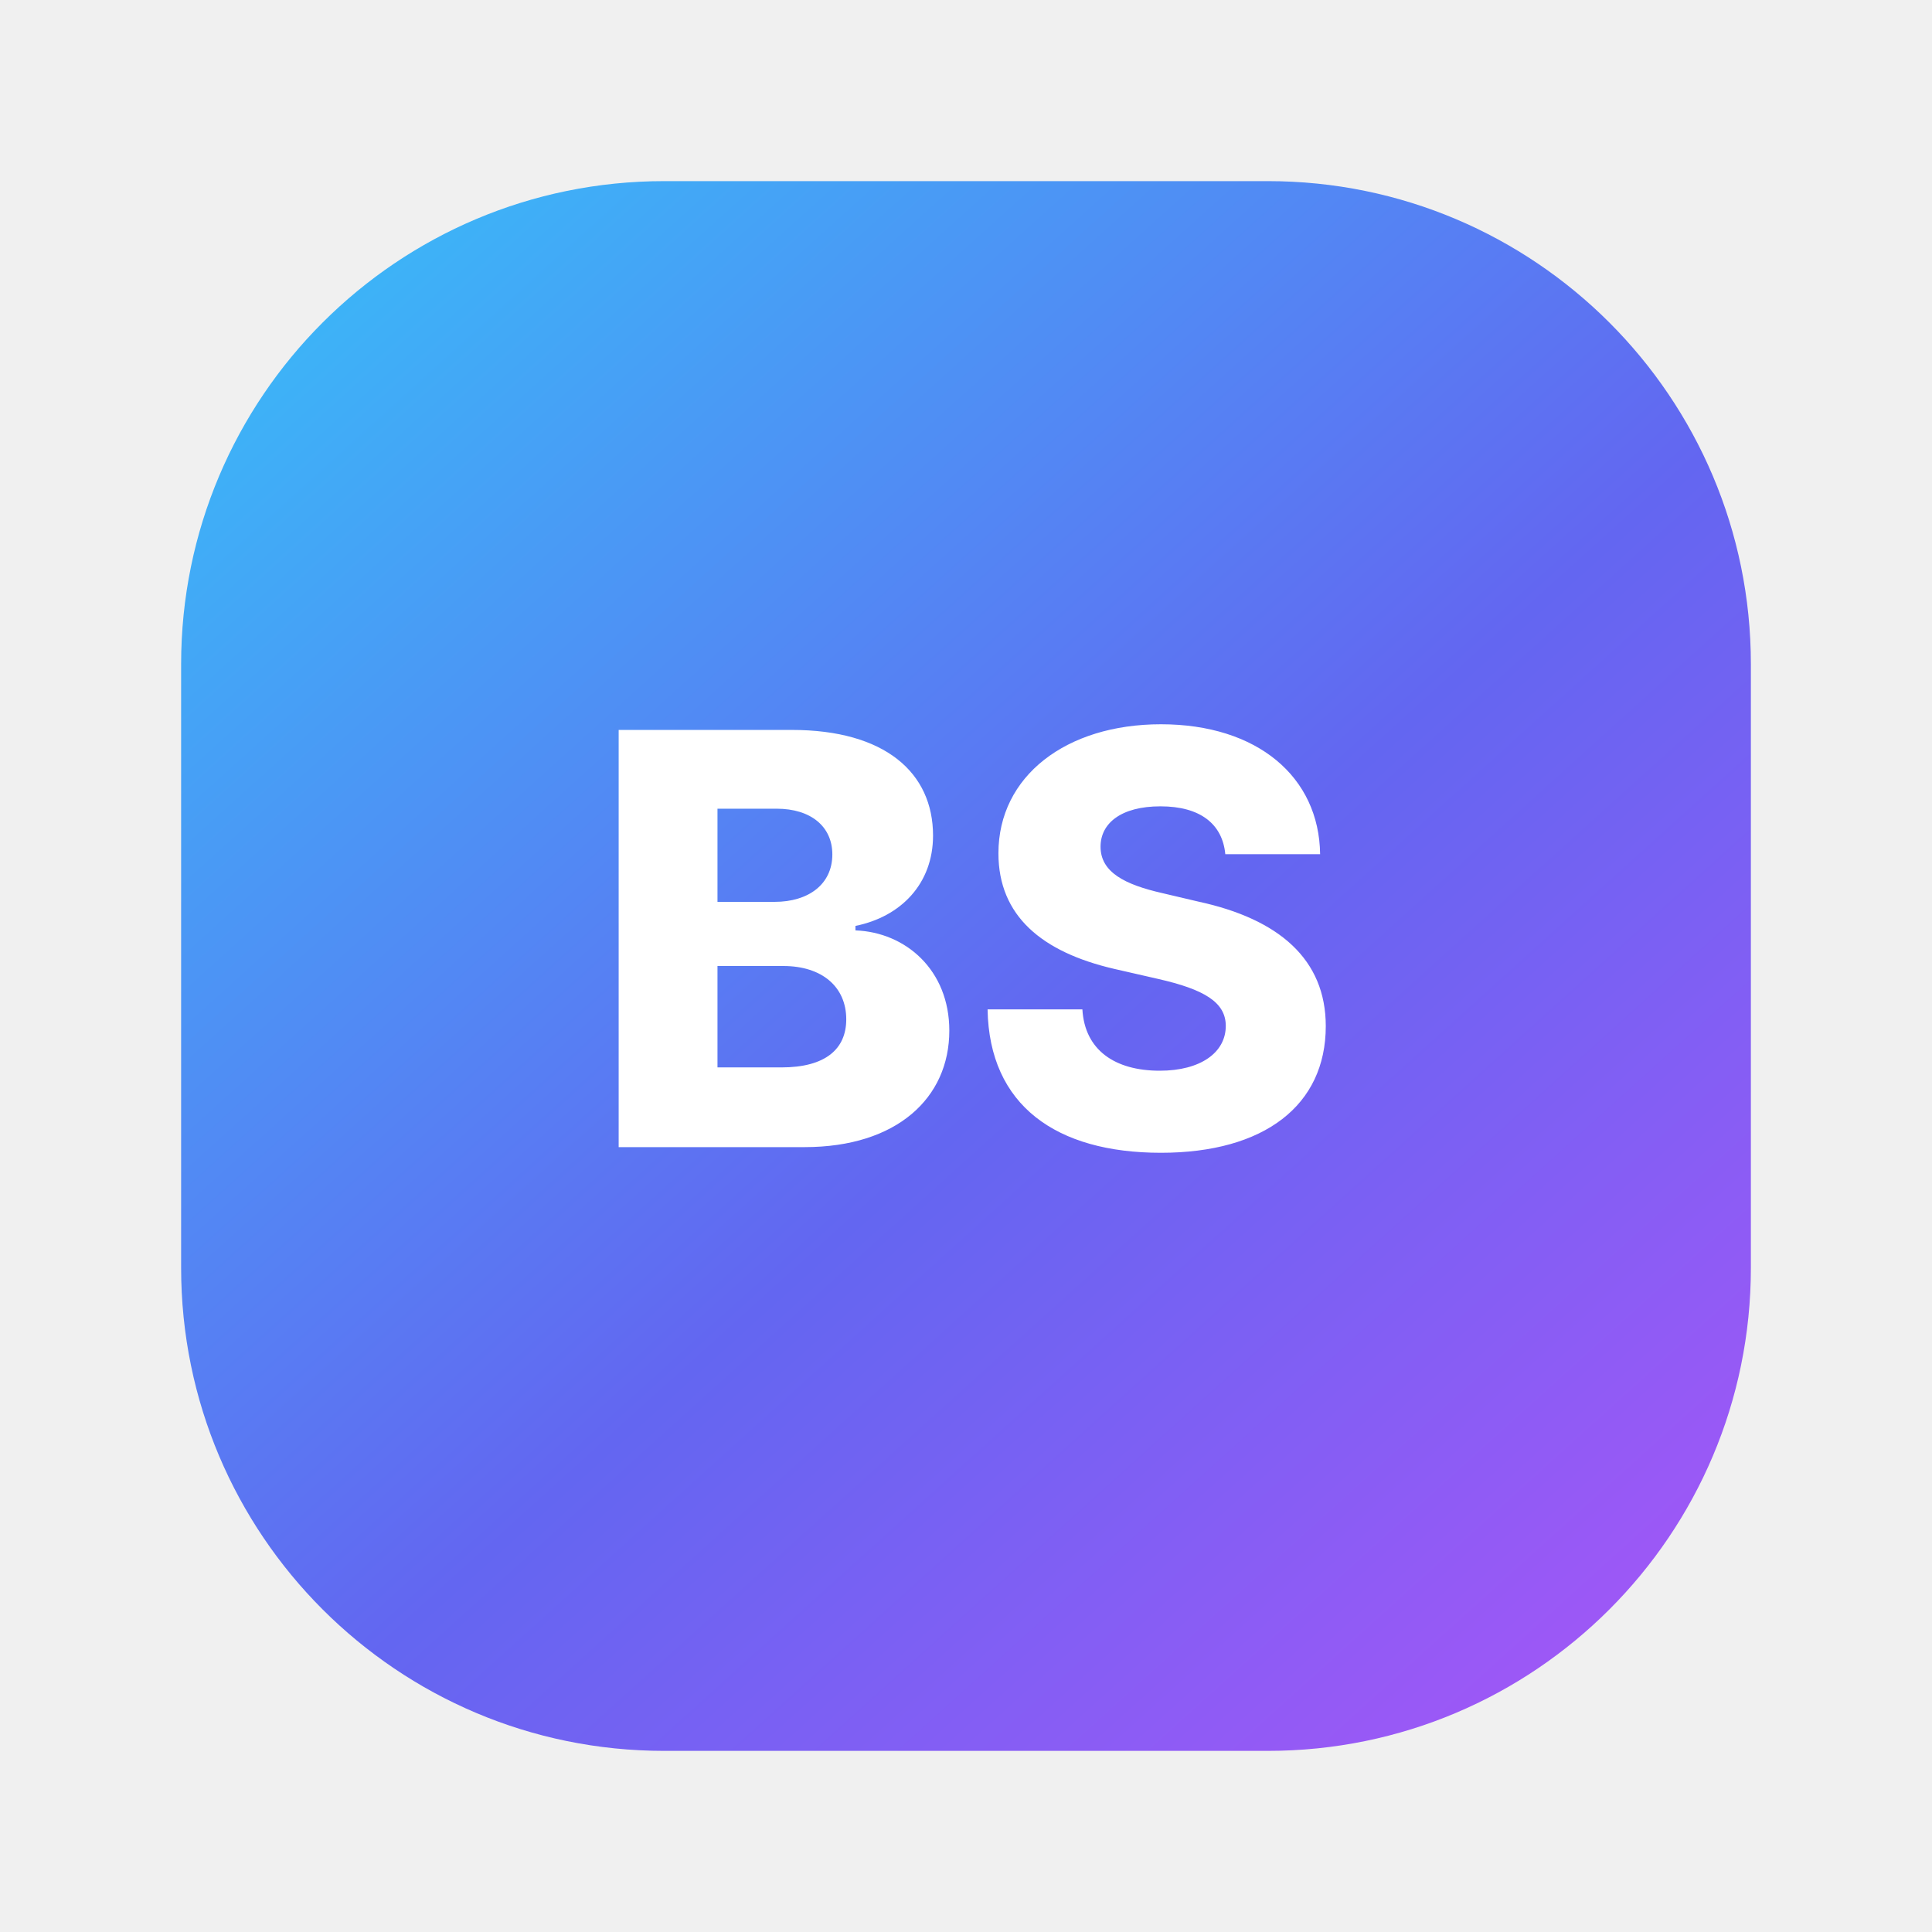
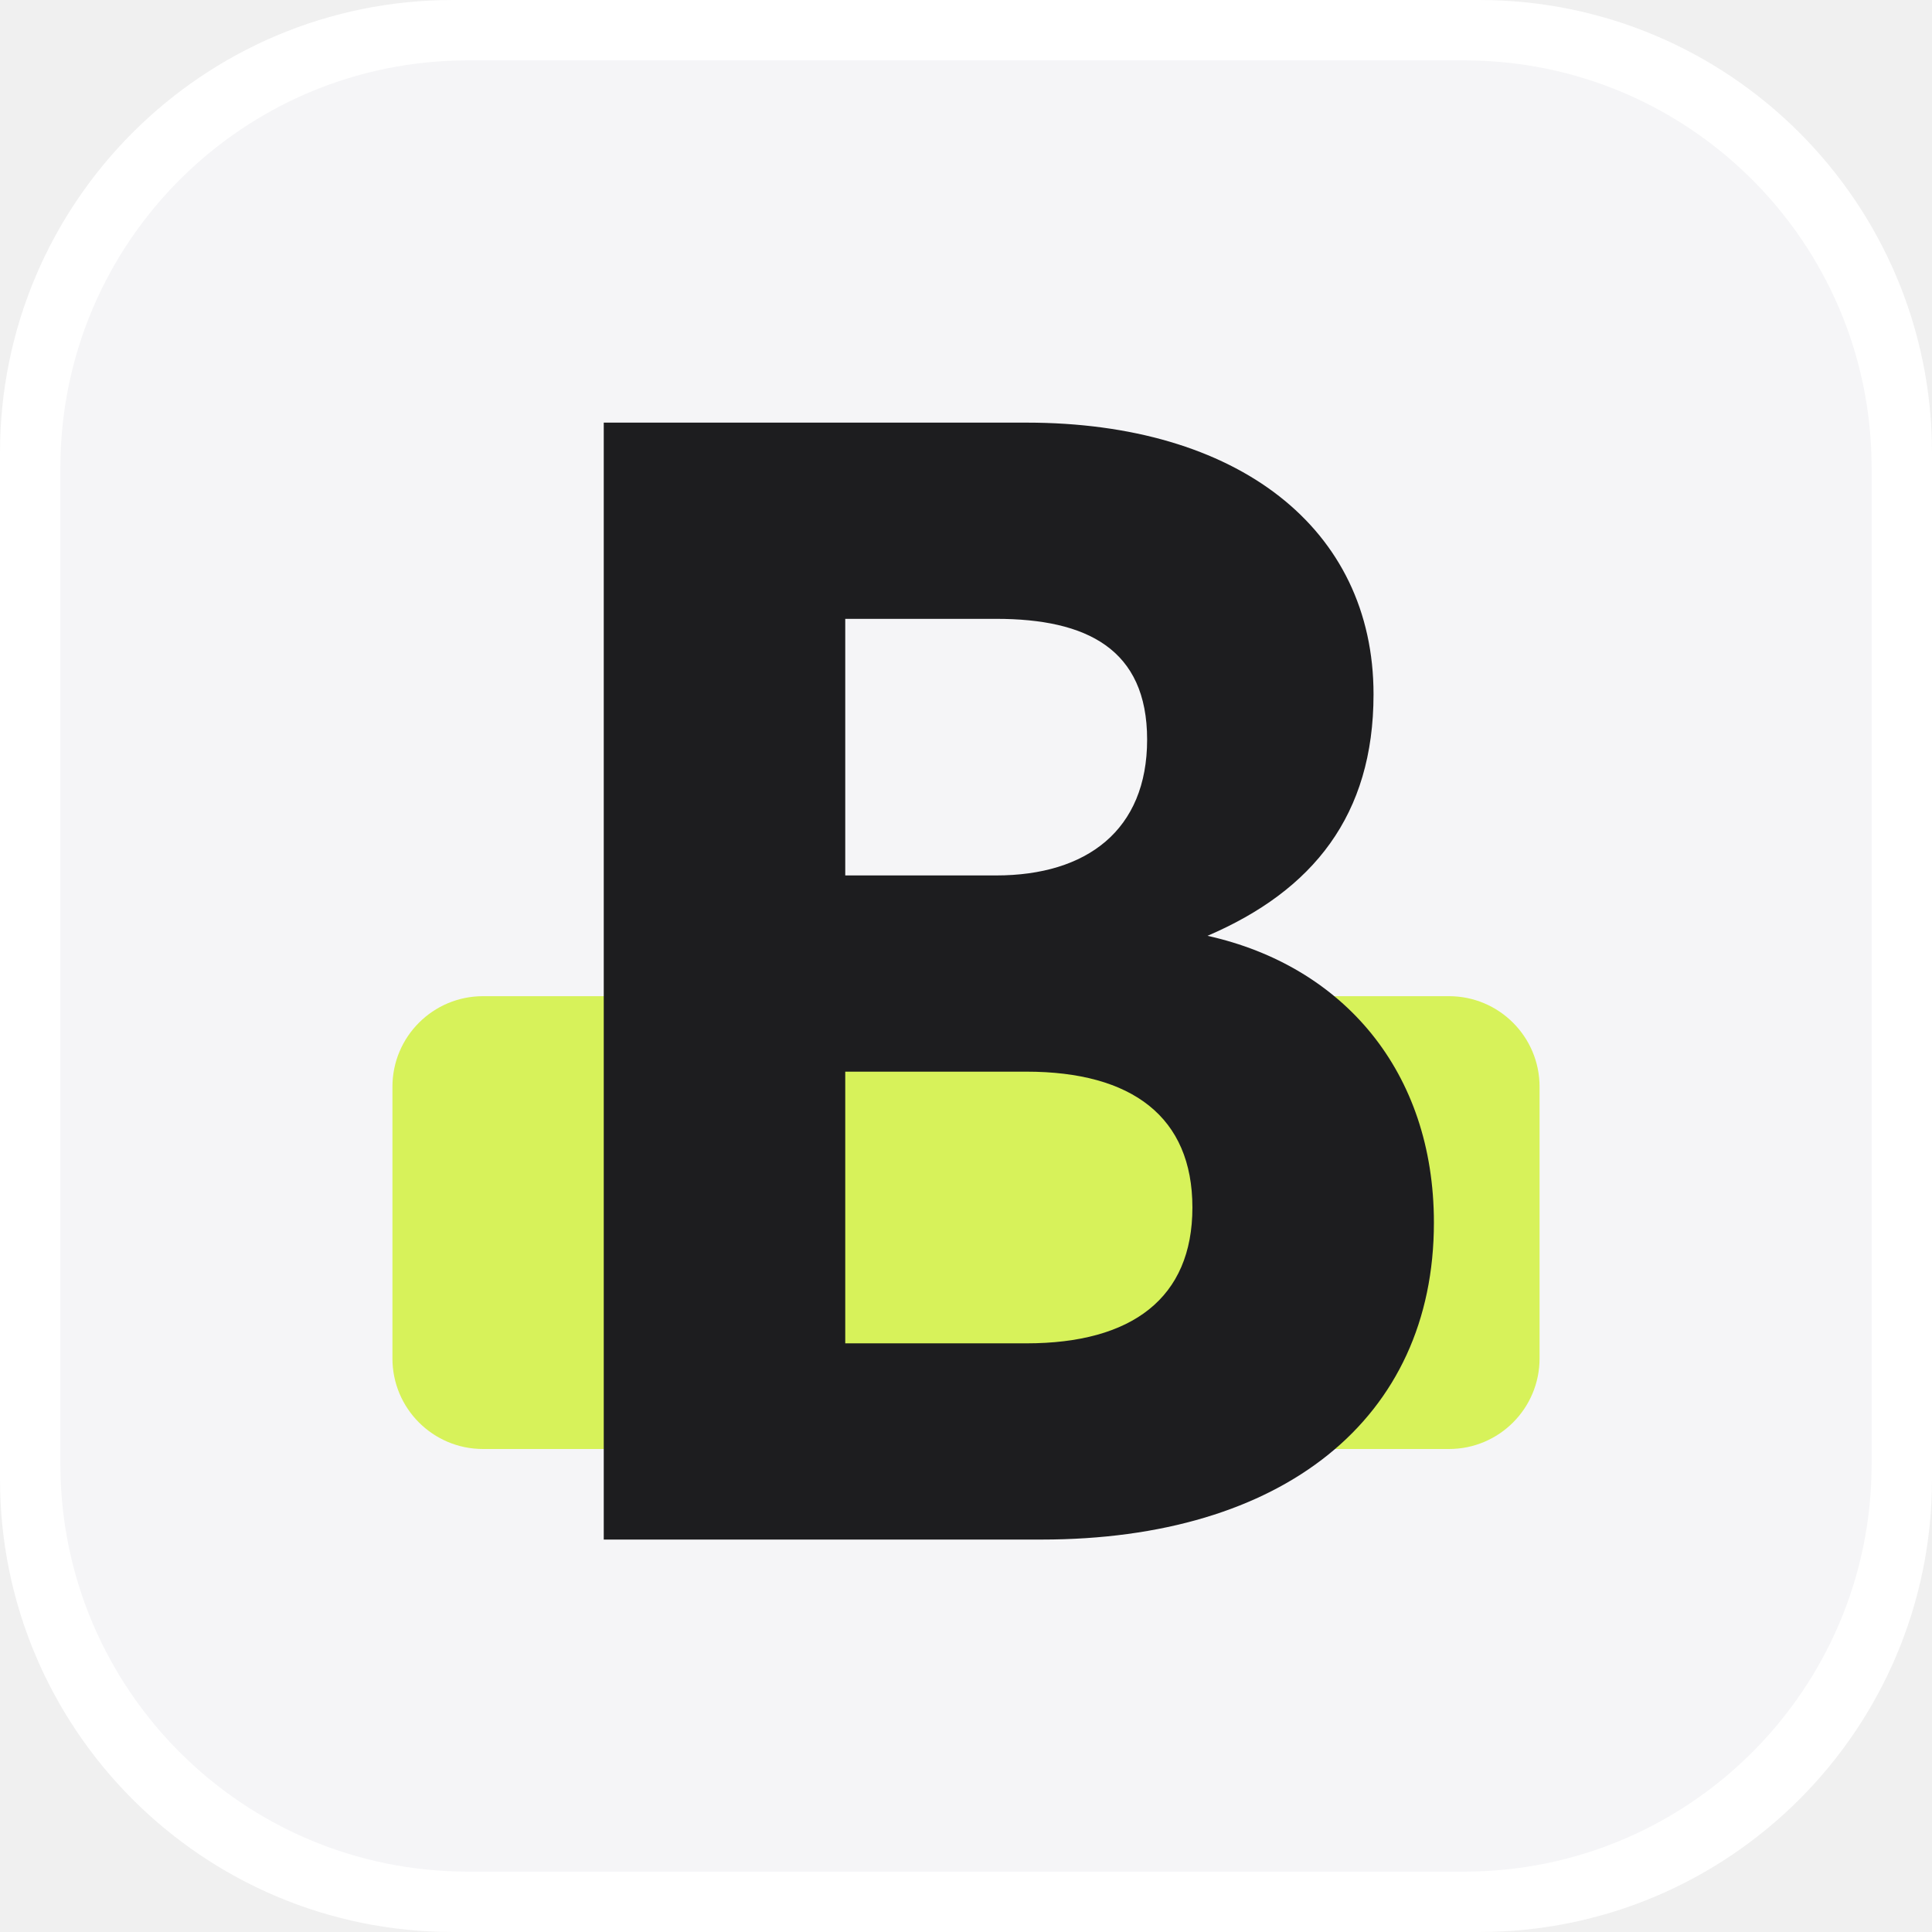
<svg xmlns="http://www.w3.org/2000/svg" viewBox="0 0 128 128">
-   <defs>
-     <linearGradient id="g" x1="18" y1="12" x2="112" y2="116" gradientUnits="userSpaceOnUse">
-       <stop stop-color="#38BDF8" />
-       <stop offset="0.55" stop-color="#6366F1" />
-       <stop offset="1" stop-color="#A855F7" />
-     </linearGradient>
-   </defs>
-   <rect x="12" y="12" width="104" height="104" rx="32" fill="url(#g)" />
-   <text x="64" y="76" font-family="Inter, system-ui, sans-serif" font-size="38" font-weight="800" fill="#FFFFFF" text-anchor="middle">BS</text>
+   <rect width="128" height="128" rx="30" fill="#ffffff" />
+   <rect x="4" y="4" width="120" height="120" rx="27" fill="#f5f5f7" />
+   <rect x="26" y="66" width="76" height="30" rx="6" fill="#d7f25a" />
+   <path fill="#1d1d1f" d="M40 28h28c14 0 23 7 23 18 0 8-4 13-11 16 9 2 15 9 15 19 0 13-10 21-26 21H40V28Zm16 13v17h10c6 0 10-3 10-9s-4-8-10-8H56Zm0 30v18h12c7 0 11-3 11-9s-4-9-11-9H56Z" />
</svg>
